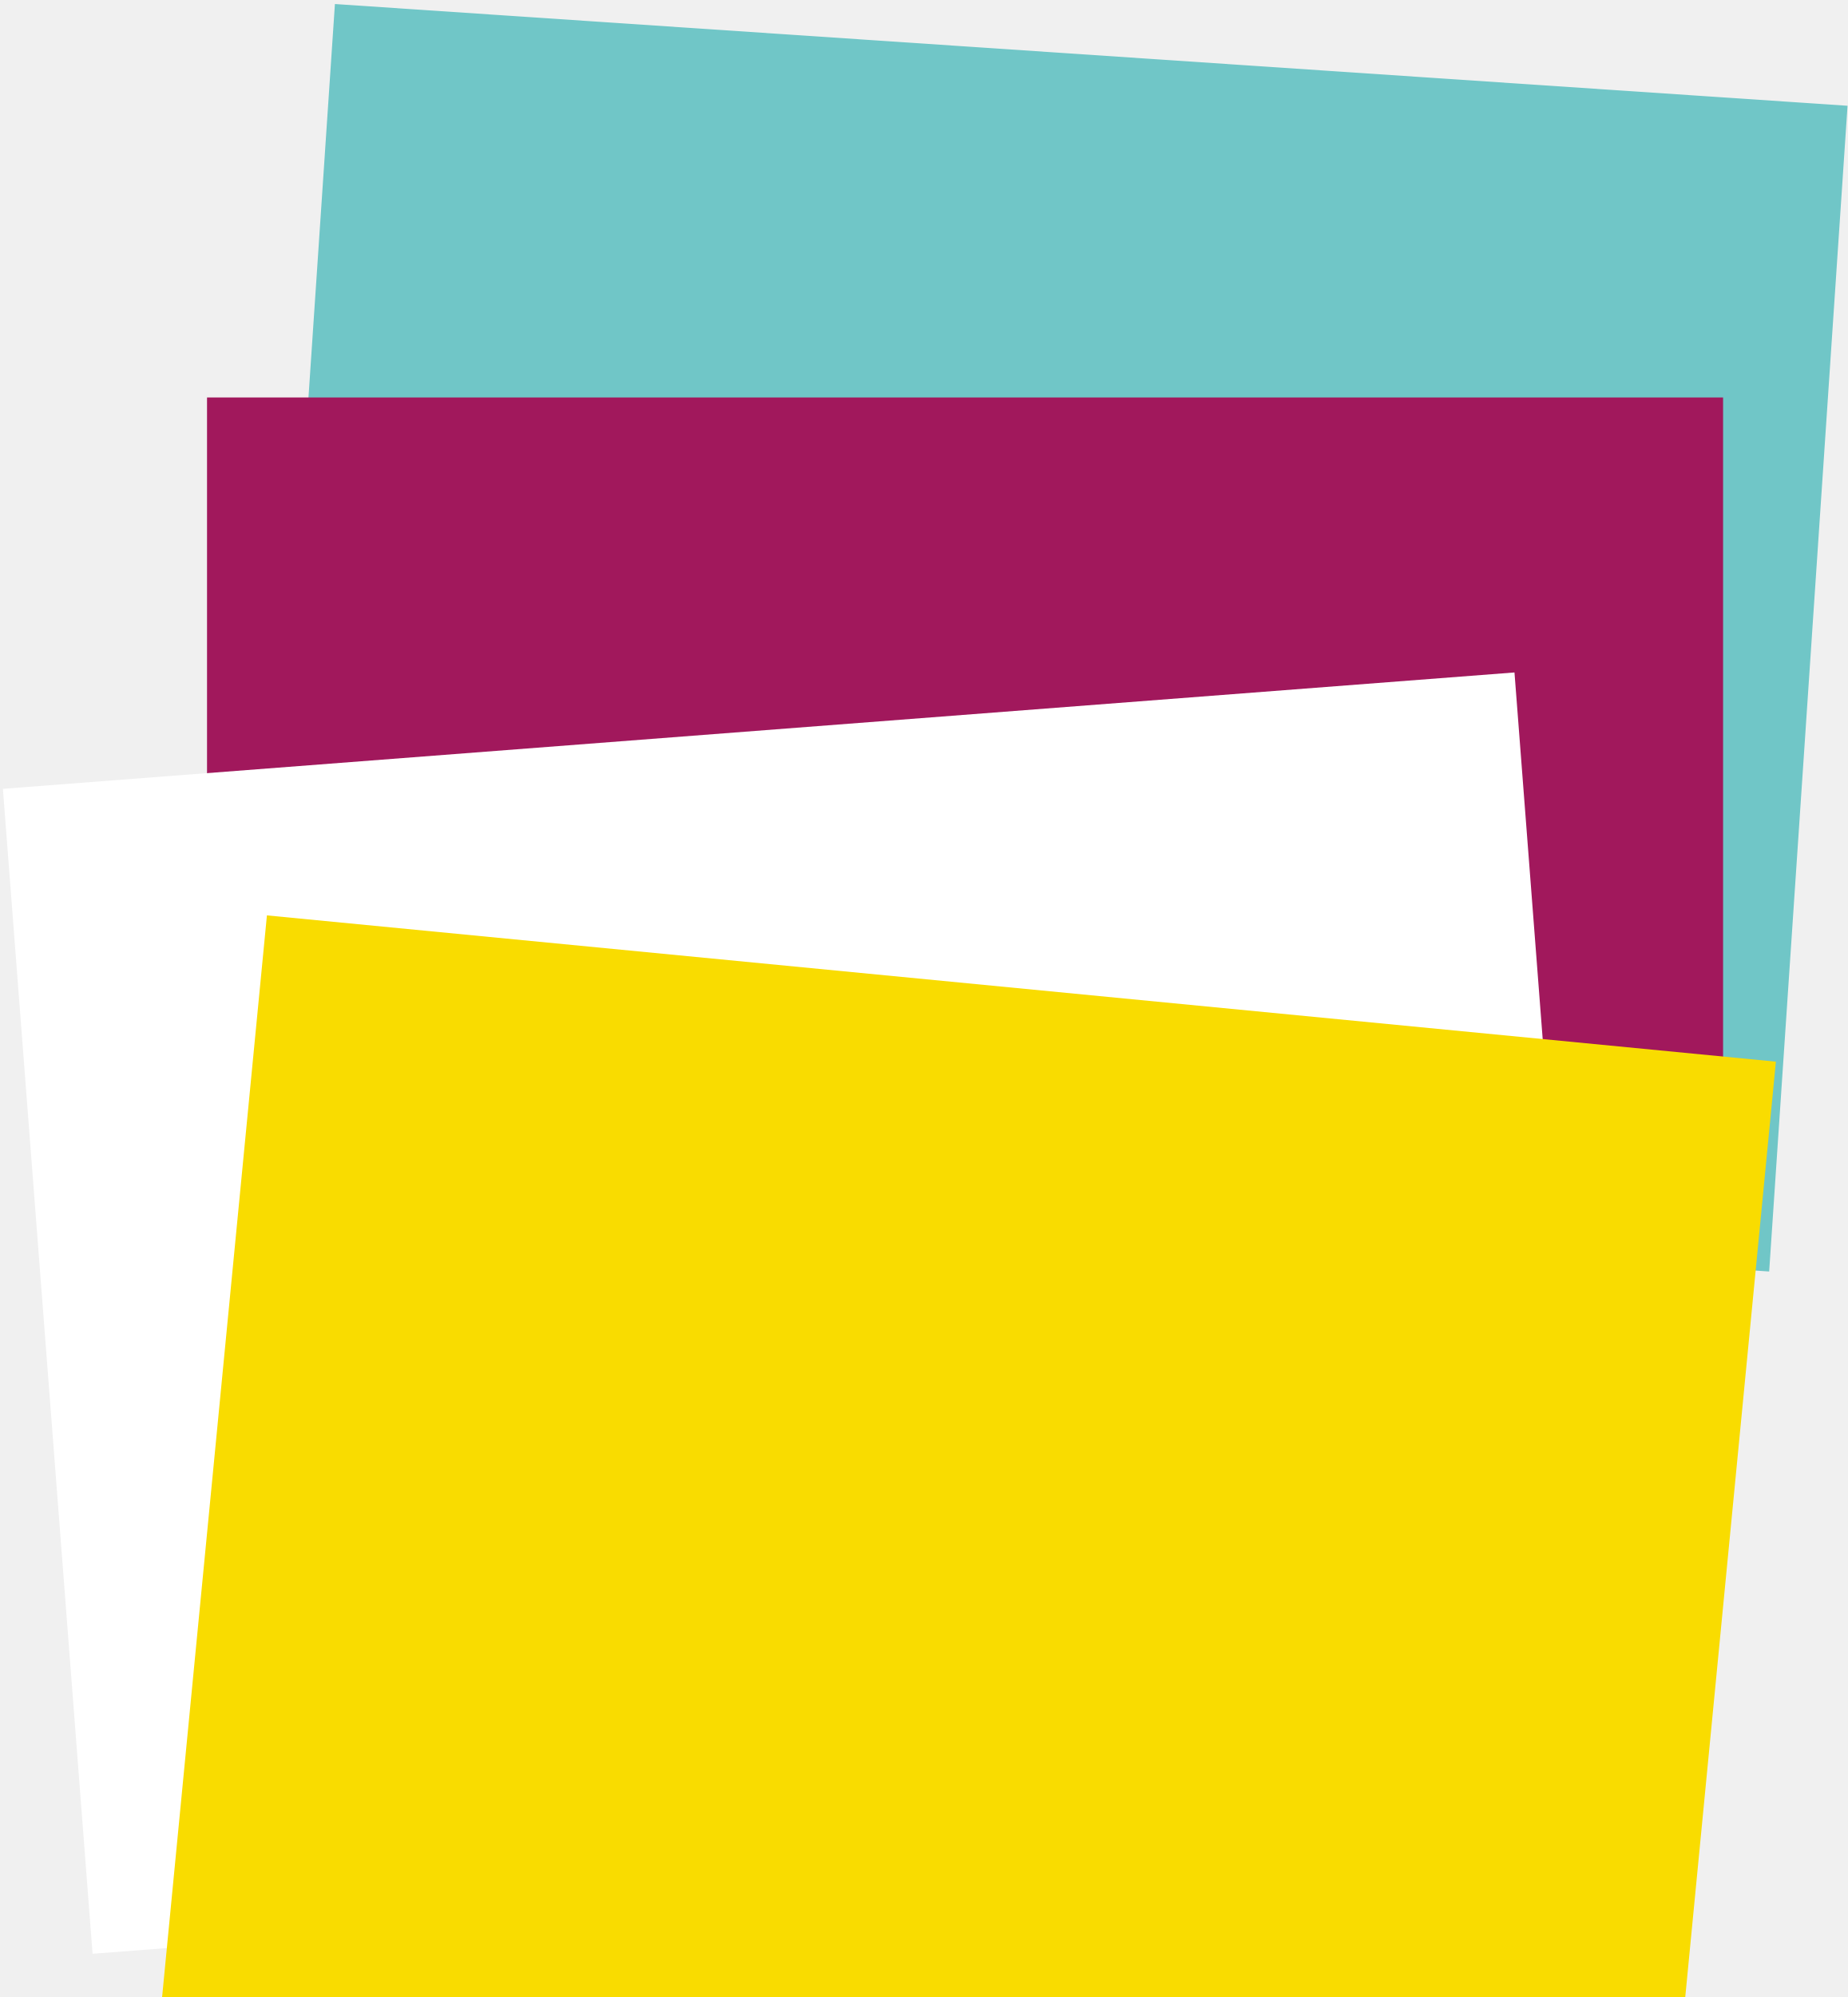
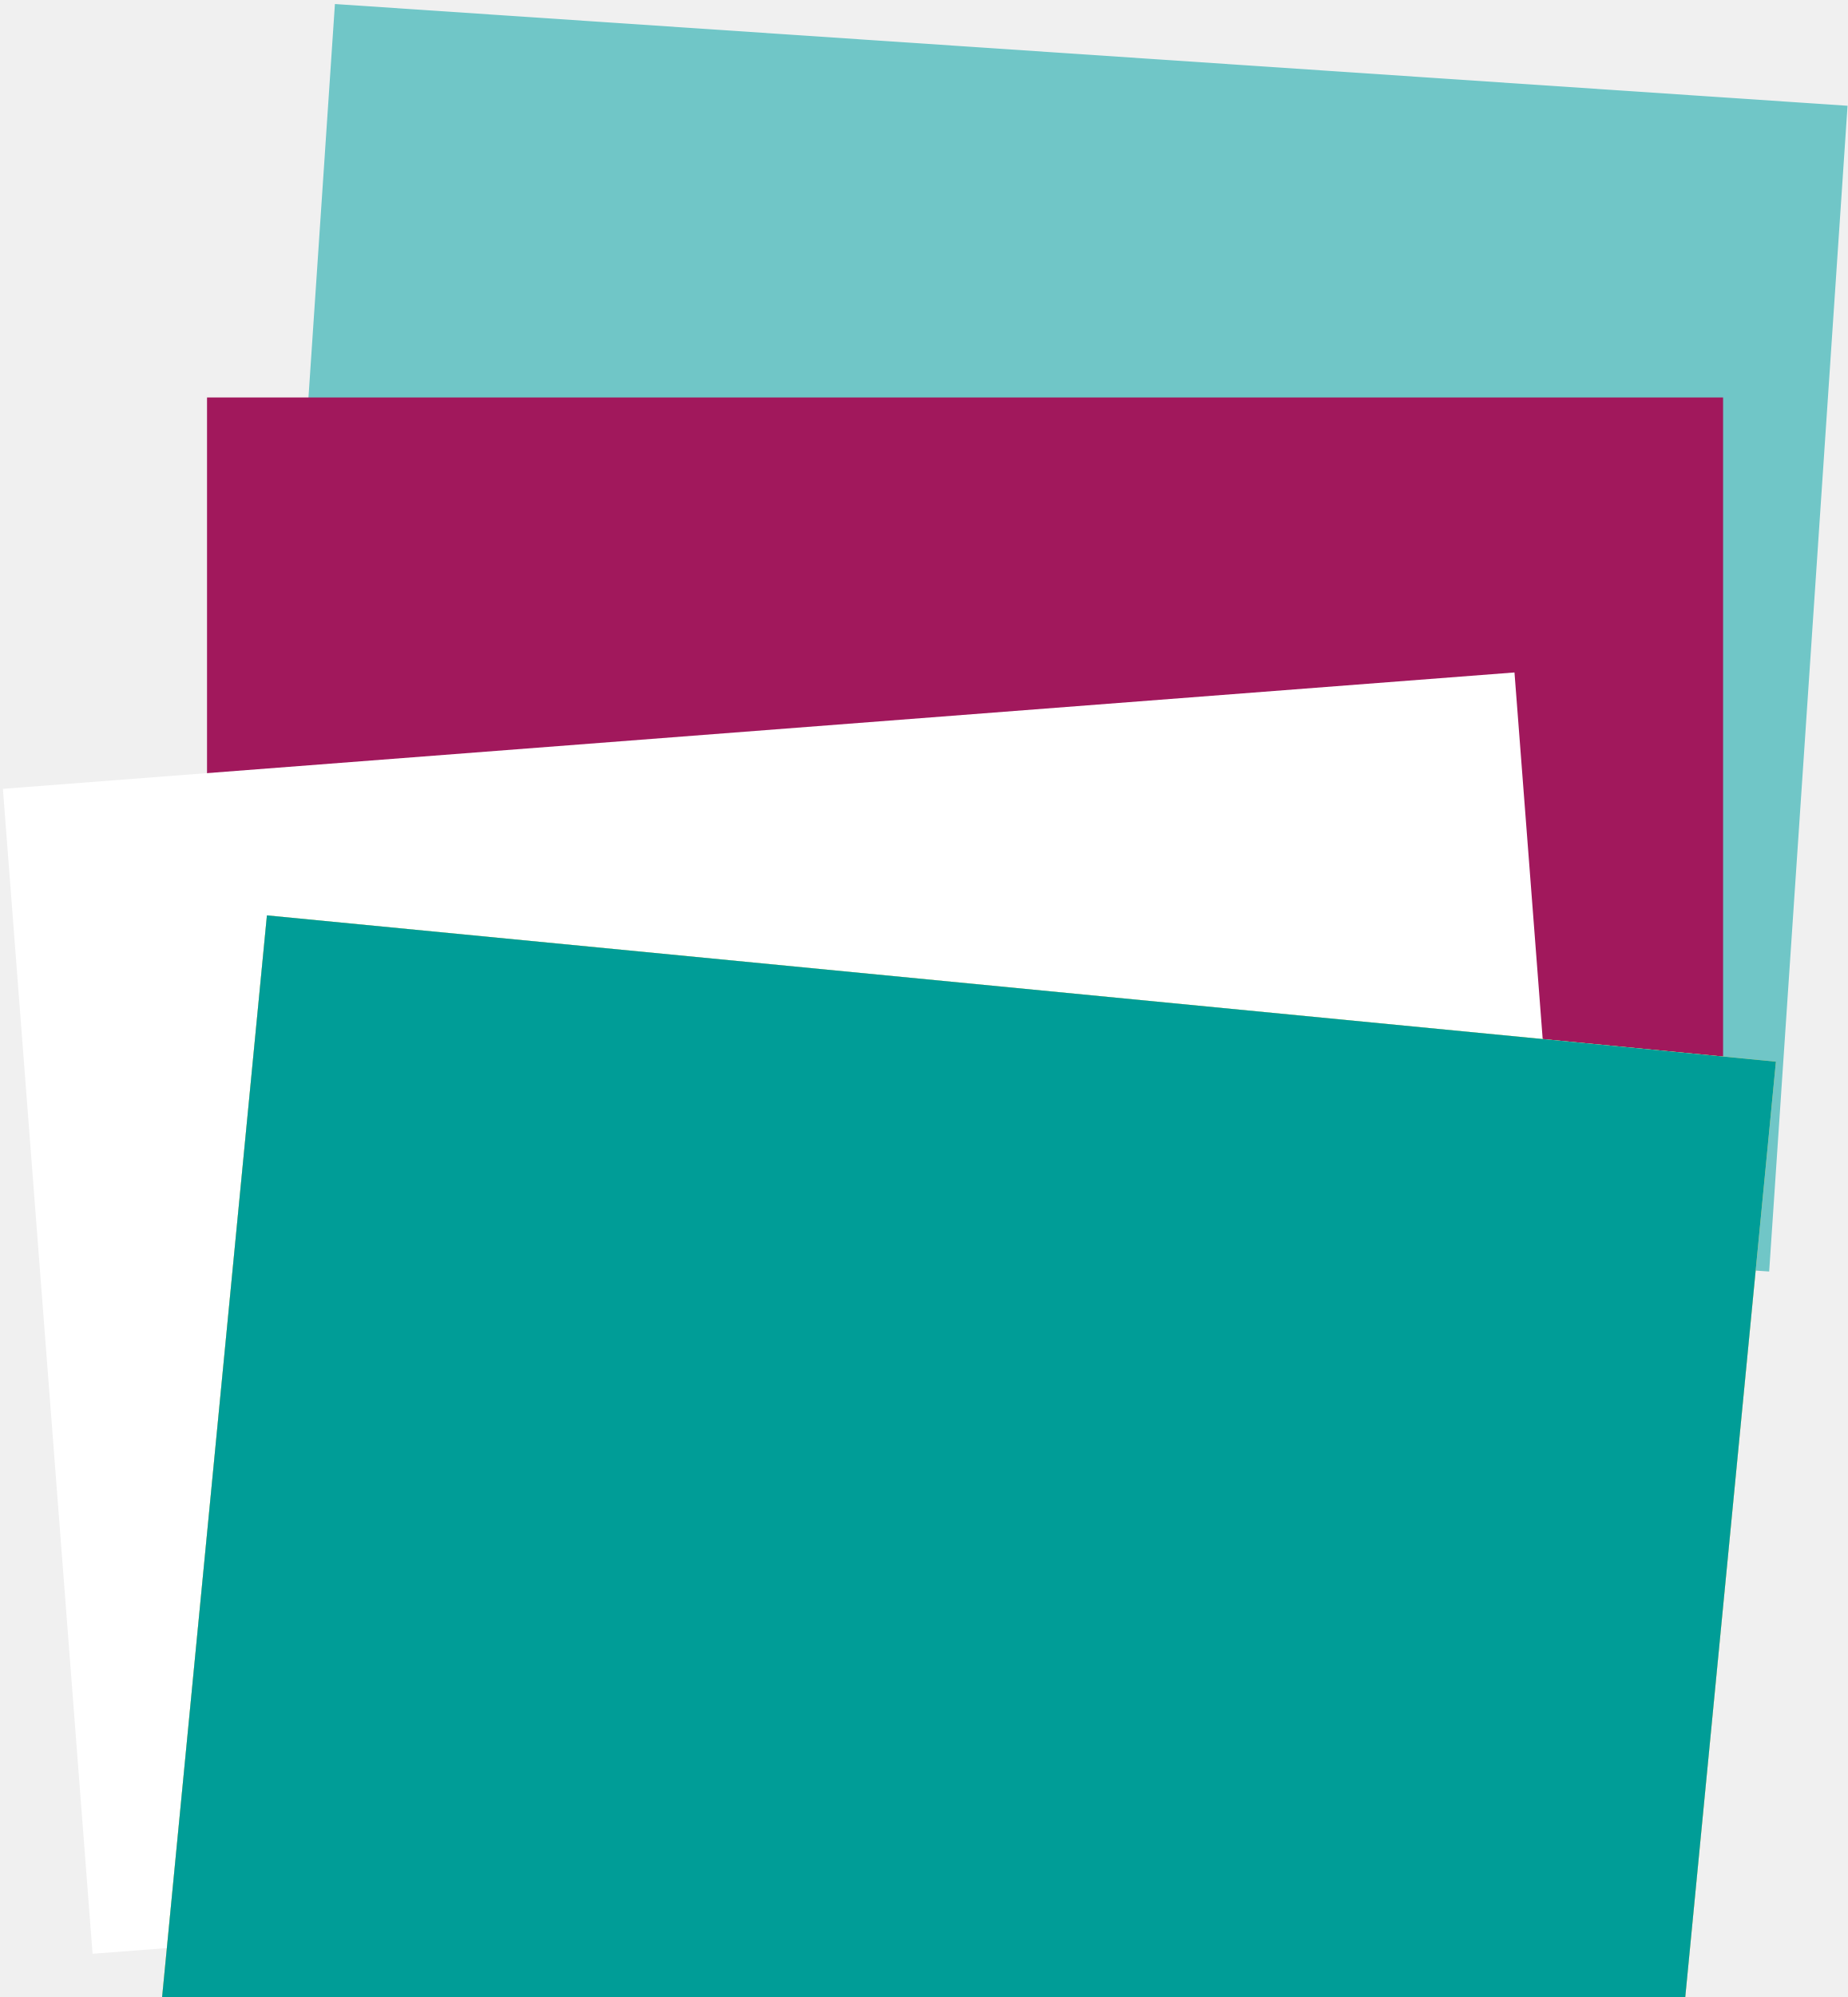
- <svg xmlns="http://www.w3.org/2000/svg" width="223px" height="241px" viewBox="0 0 223 241" version="1.1">
-   <defs />
+ <svg xmlns="http://www.w3.org/2000/svg" xmlns:xlink="http://www.w3.org/1999/xlink" width="223px" height="241px" viewBox="0 0 223 241" version="1.1">
+   <defs>
+     <polygon id="path-1" points="200.95 268.511 18.804 250.857 32.406 110.515 214.552 128.169" />
+   </defs>
  <g id="home" stroke="none" stroke-width="1" fill="none" fill-rule="evenodd">
    <g id="Mobile-Portrait-Copy-2" transform="translate(-48, -8316)">
      <g id="liste-besorgen" transform="translate(10, 8279)">
        <g id="Page-1" transform="translate(22.81369, 23.95437)">
          <g id="Stroke-2-+-Page-1-Mask">
            <g id="listen" transform="translate(15, 13)">
              <polygon id="Fill-1" fill="#70C6C7" points="31.154 141.215 213.74 153.493 223.201 12.81 40.614 0.532" />
              <polygon id="Stroke-2" points="213.741 153.492 31.153 141.214 40.613 0.532 223.201 12.81" />
              <polygon id="Fill-4" fill="#A1185C" points="25.177 189.013 208.177 189.013 208.177 48.013 25.177 48.013" />
              <polygon id="Stroke-5" points="25.177 189.013 208.177 189.013 208.177 48.013 25.177 48.013" />
              <polygon id="Fill-6" fill="#FFFFFF" points="0.537 95.245 11.36 235.828 193.819 221.781 182.997 81.198" />
              <polygon id="Stroke-7" points="193.82 221.782 11.36 235.829 0.537 95.245 182.997 81.198" />
              <polygon id="Fill-9" fill="#F9DC00" points="18.803 250.857 200.949 268.511 214.552 128.168 32.406 110.515" />
-               <polygon id="Stroke-10" points="200.95 268.511 18.804 250.857 32.406 110.515 214.552 128.169" />
+               <g id="Stroke-10">
+                 <use fill="#D8D8D8" xlink:href="#path-1" />
+                 <use fill="#009D97" xlink:href="#path-1" />
+               </g>
            </g>
          </g>
        </g>
      </g>
    </g>
  </g>
</svg>
